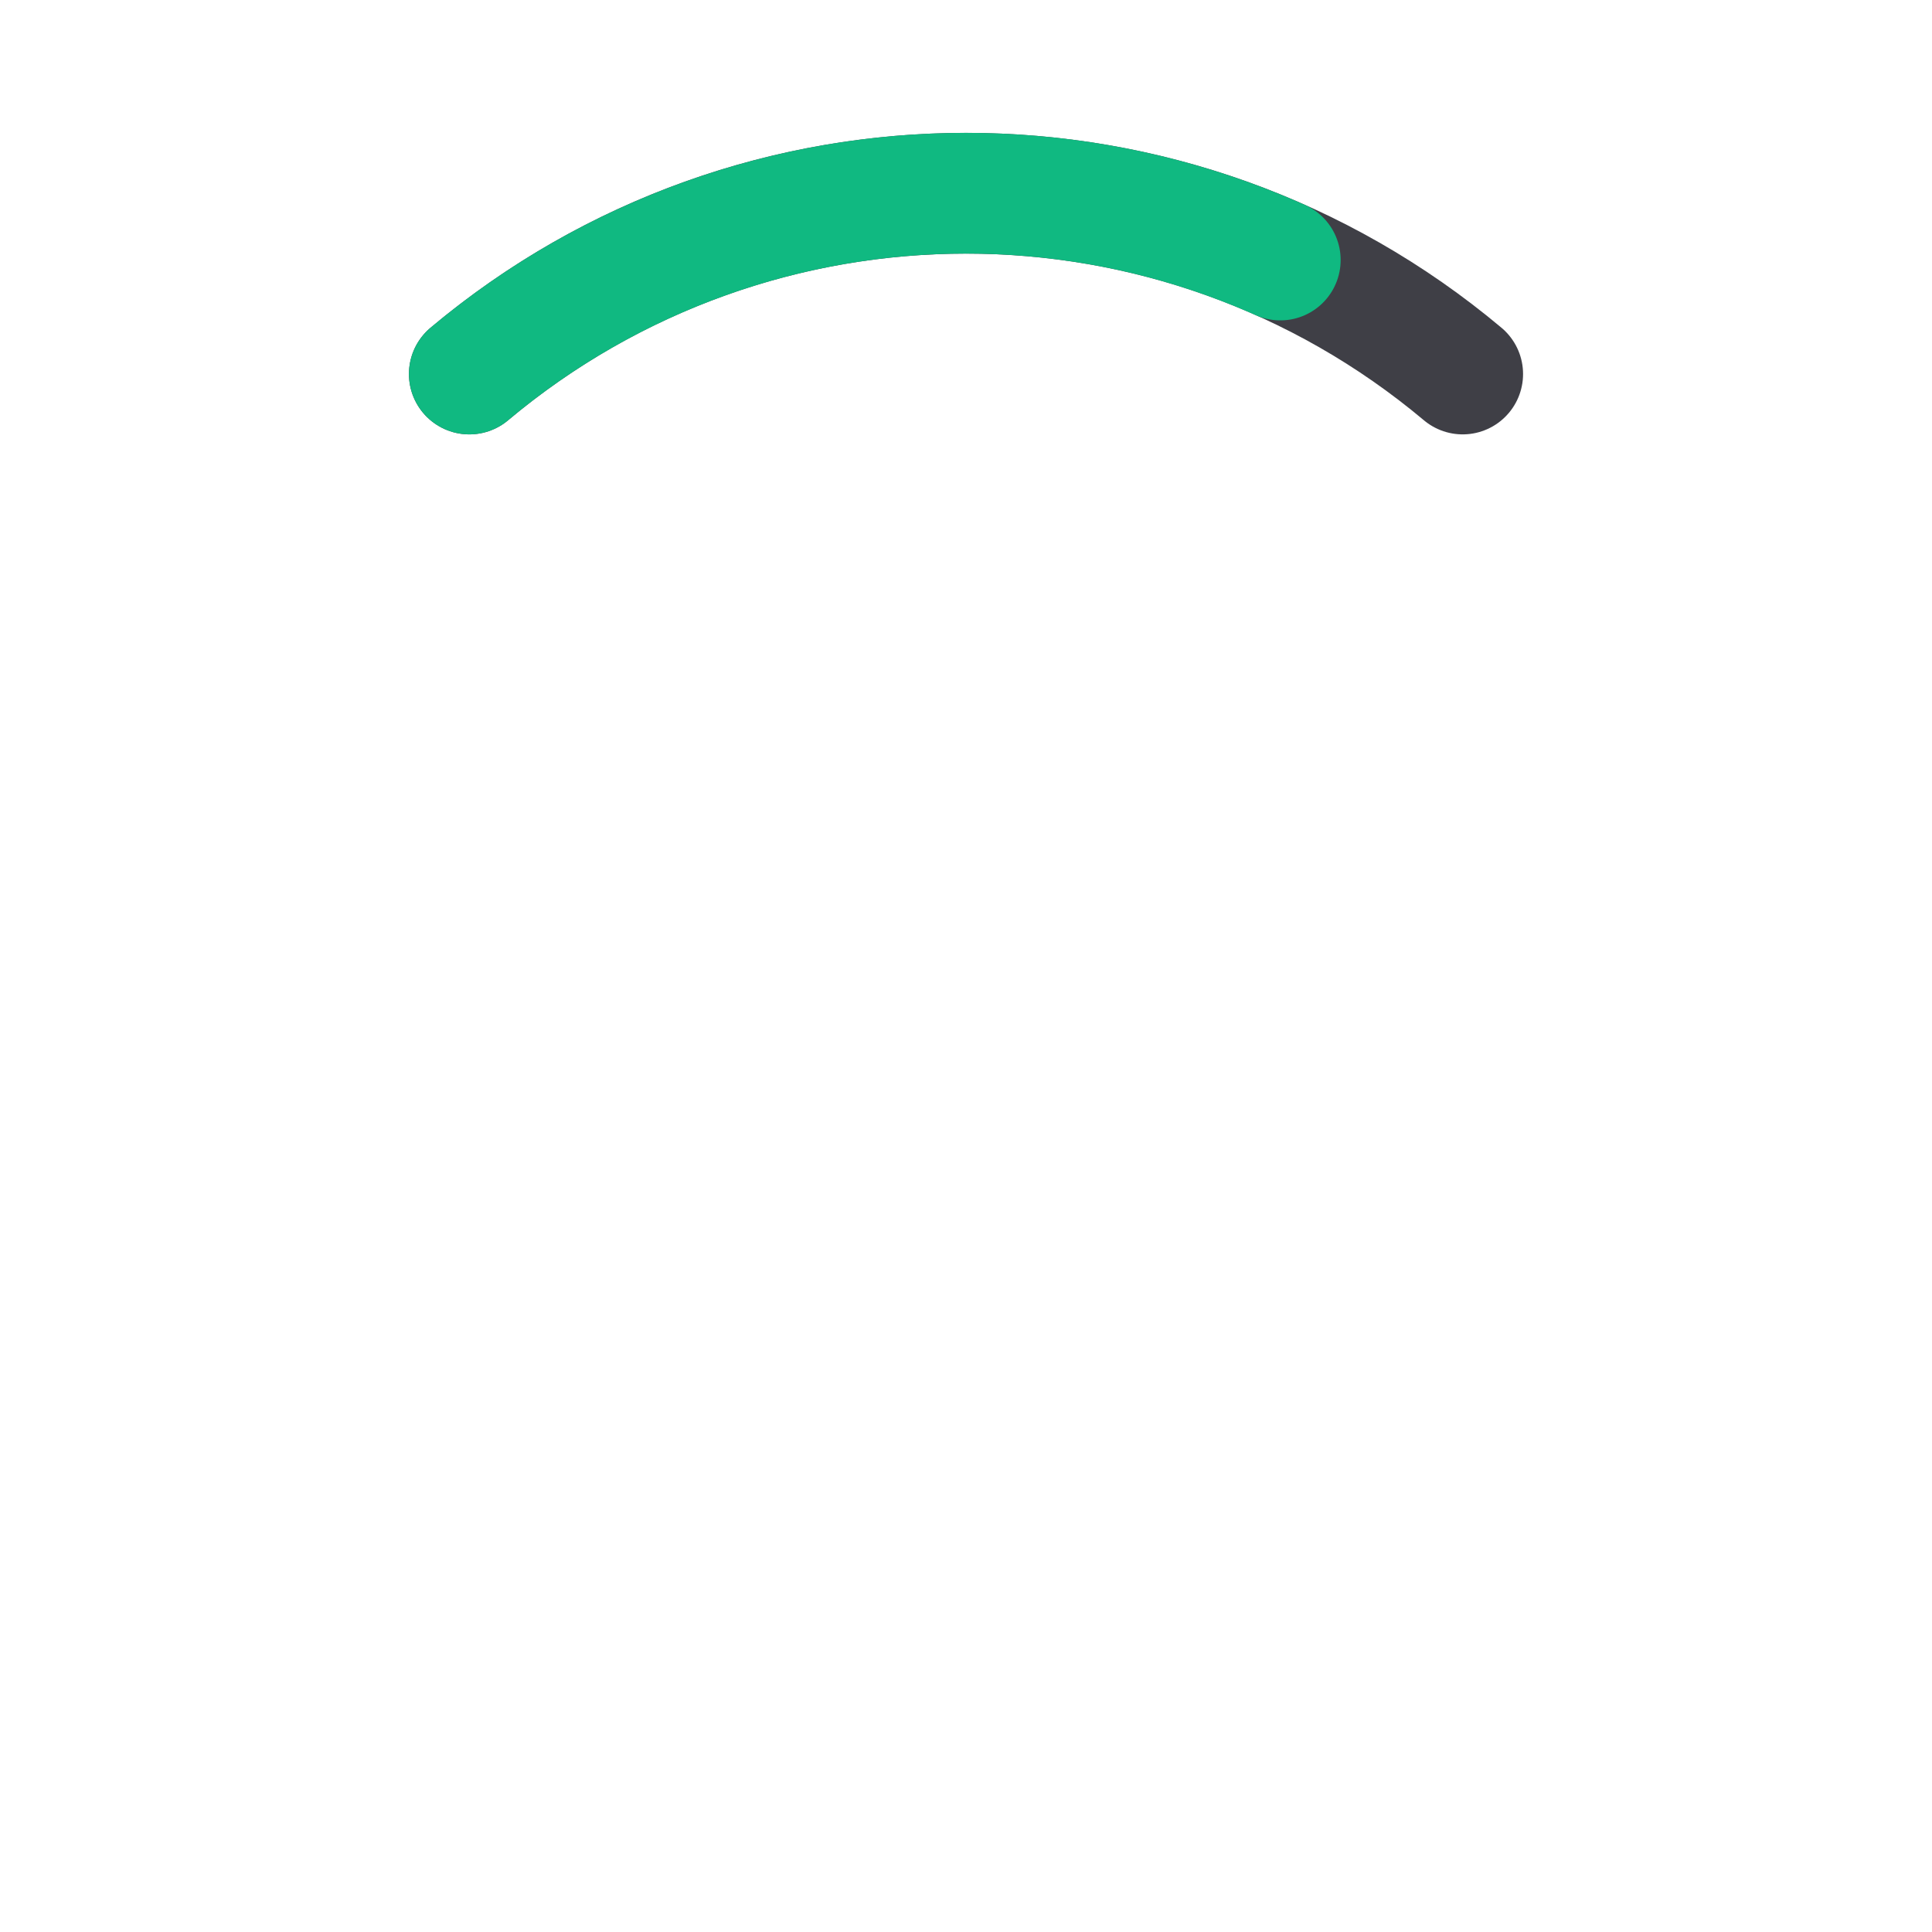
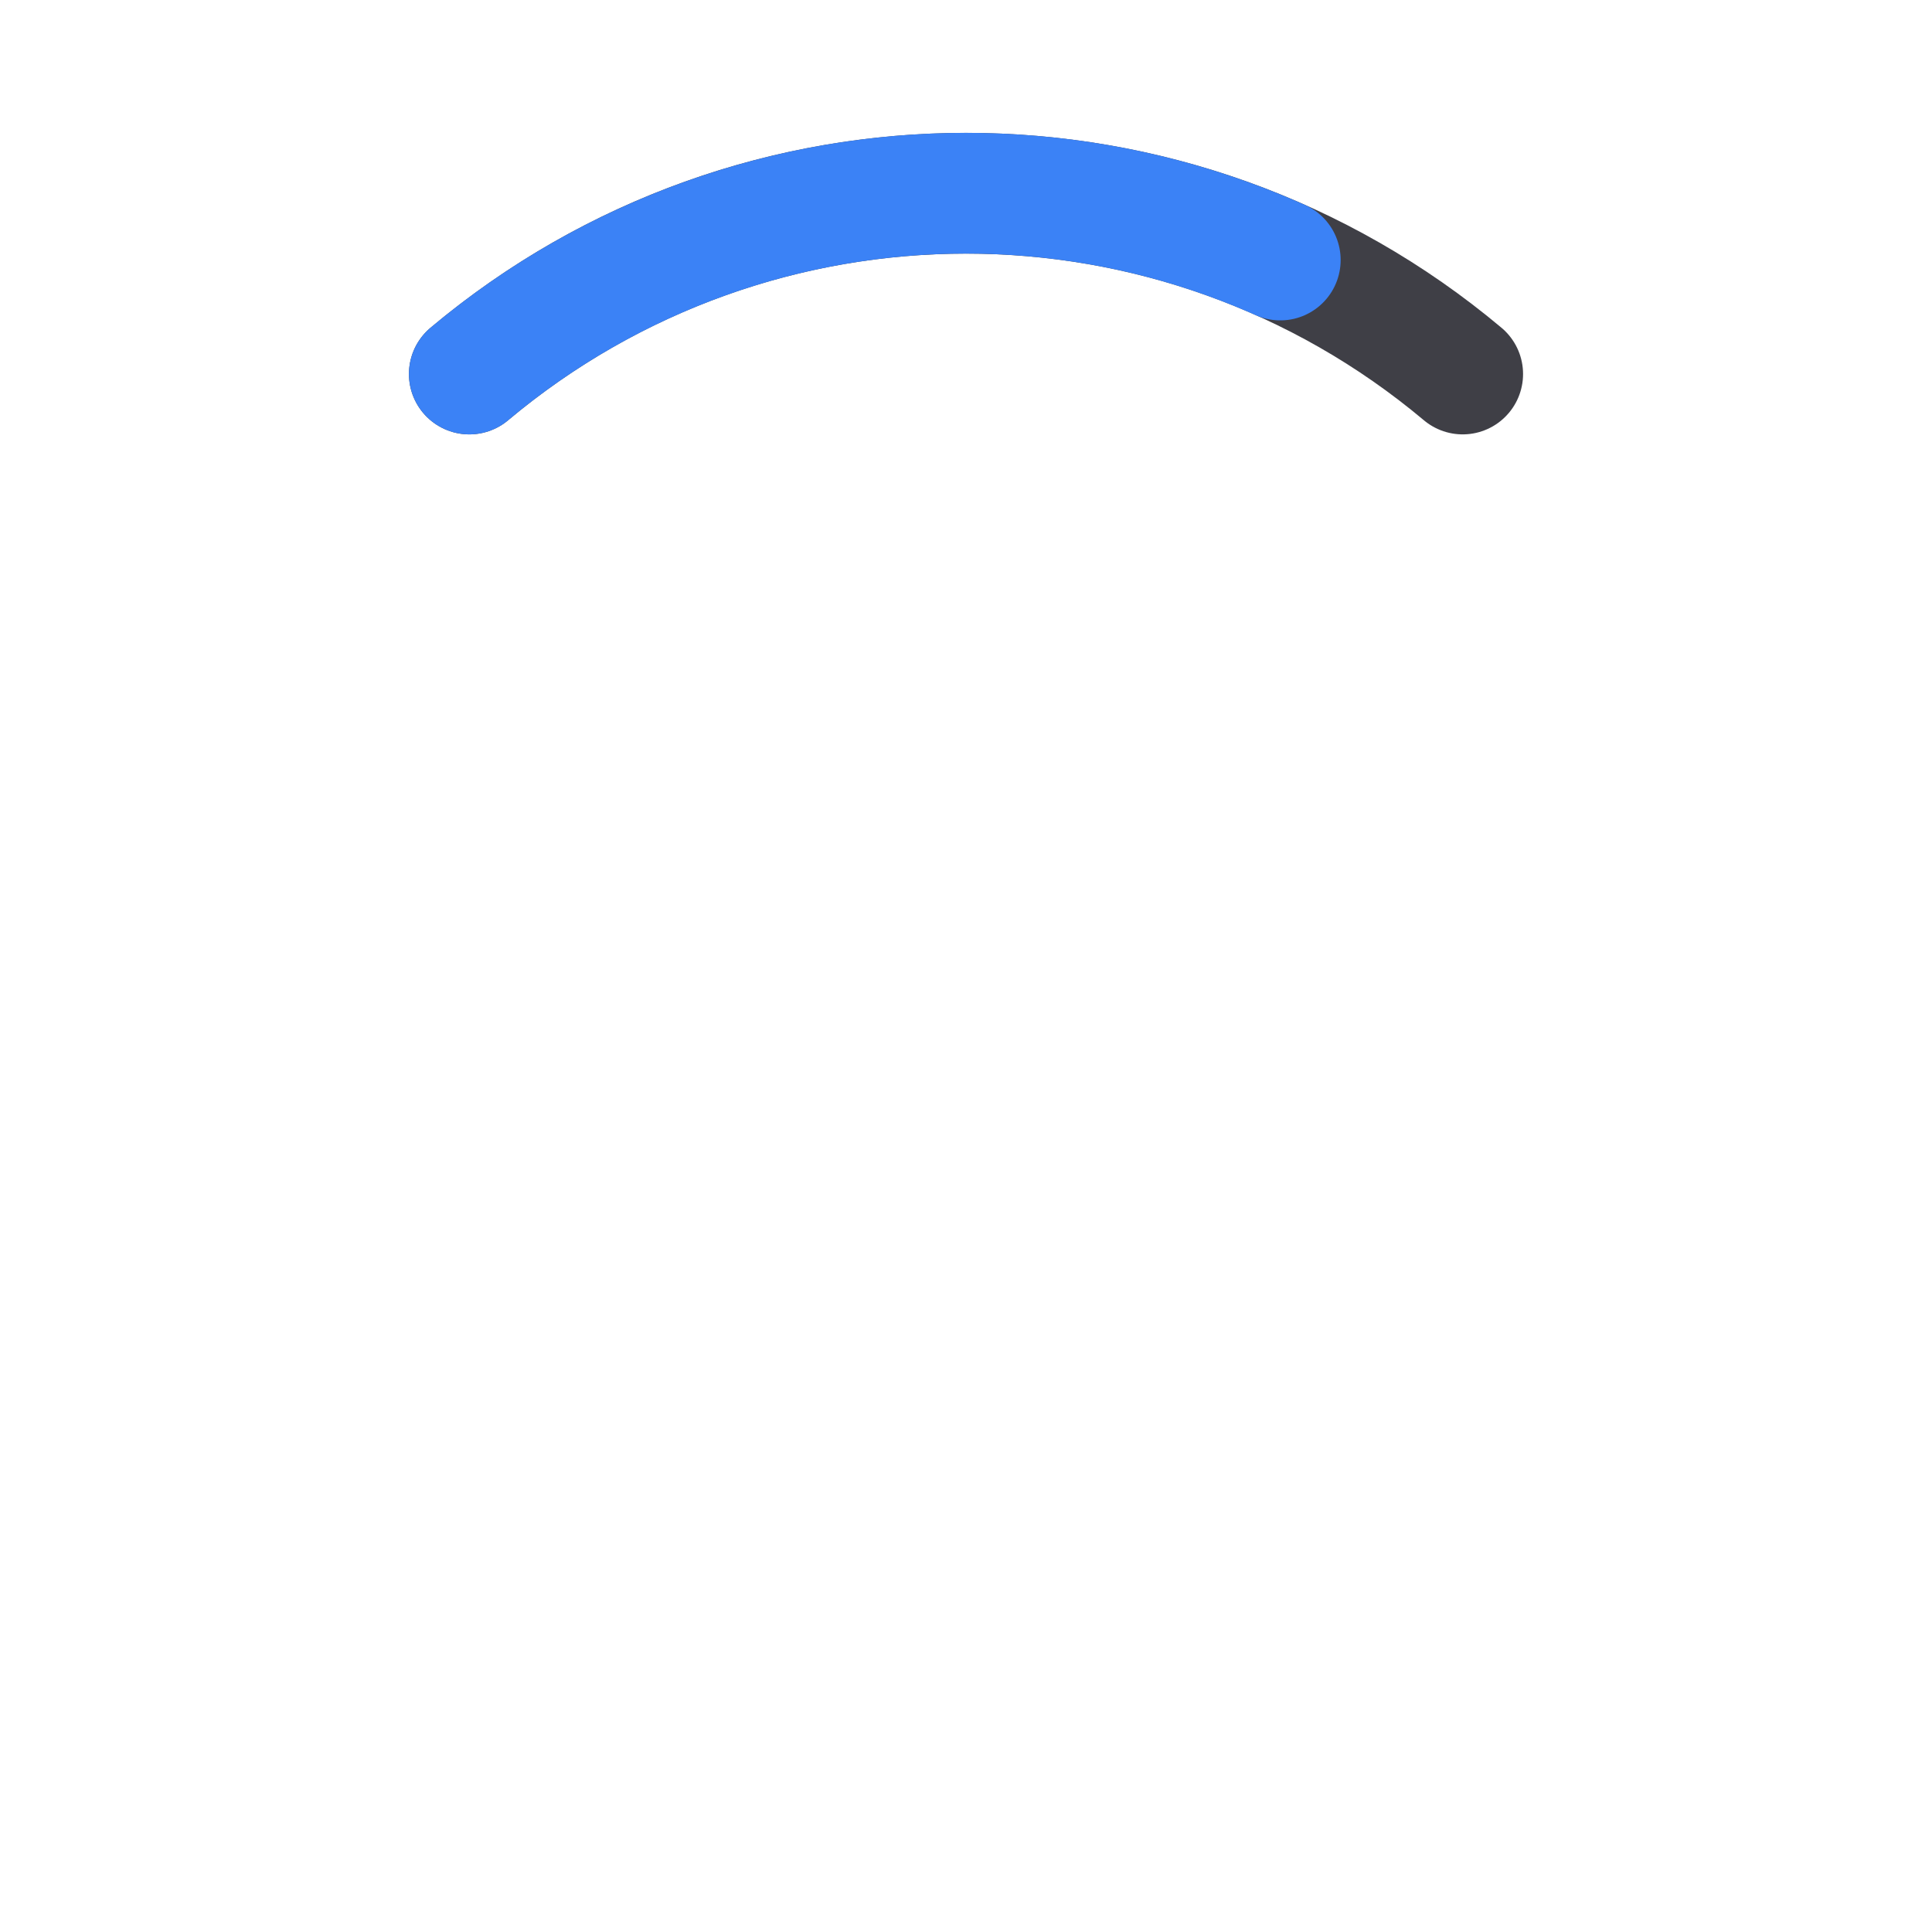
<svg xmlns="http://www.w3.org/2000/svg" viewBox="0 0 120 120">
  <path d="M 29.15 23.23 A 48.0 48.0 0 0 1 90.85 23.23" fill="none" stroke="#3f3f46" stroke-width="7.5" stroke-linecap="round" />
-   <path d="M 29.15 23.23 A 48.0 48.0 0 0 1 79.52 16.15" fill="none" stroke="#10b981" stroke-width="7.5" stroke-linecap="round" />
+   <path d="M 29.15 23.23 A 48.0 48.0 0 0 1 79.52 16.15" fill="none" stroke="#3b82f6" stroke-width="7.5" stroke-linecap="round" />
</svg>
